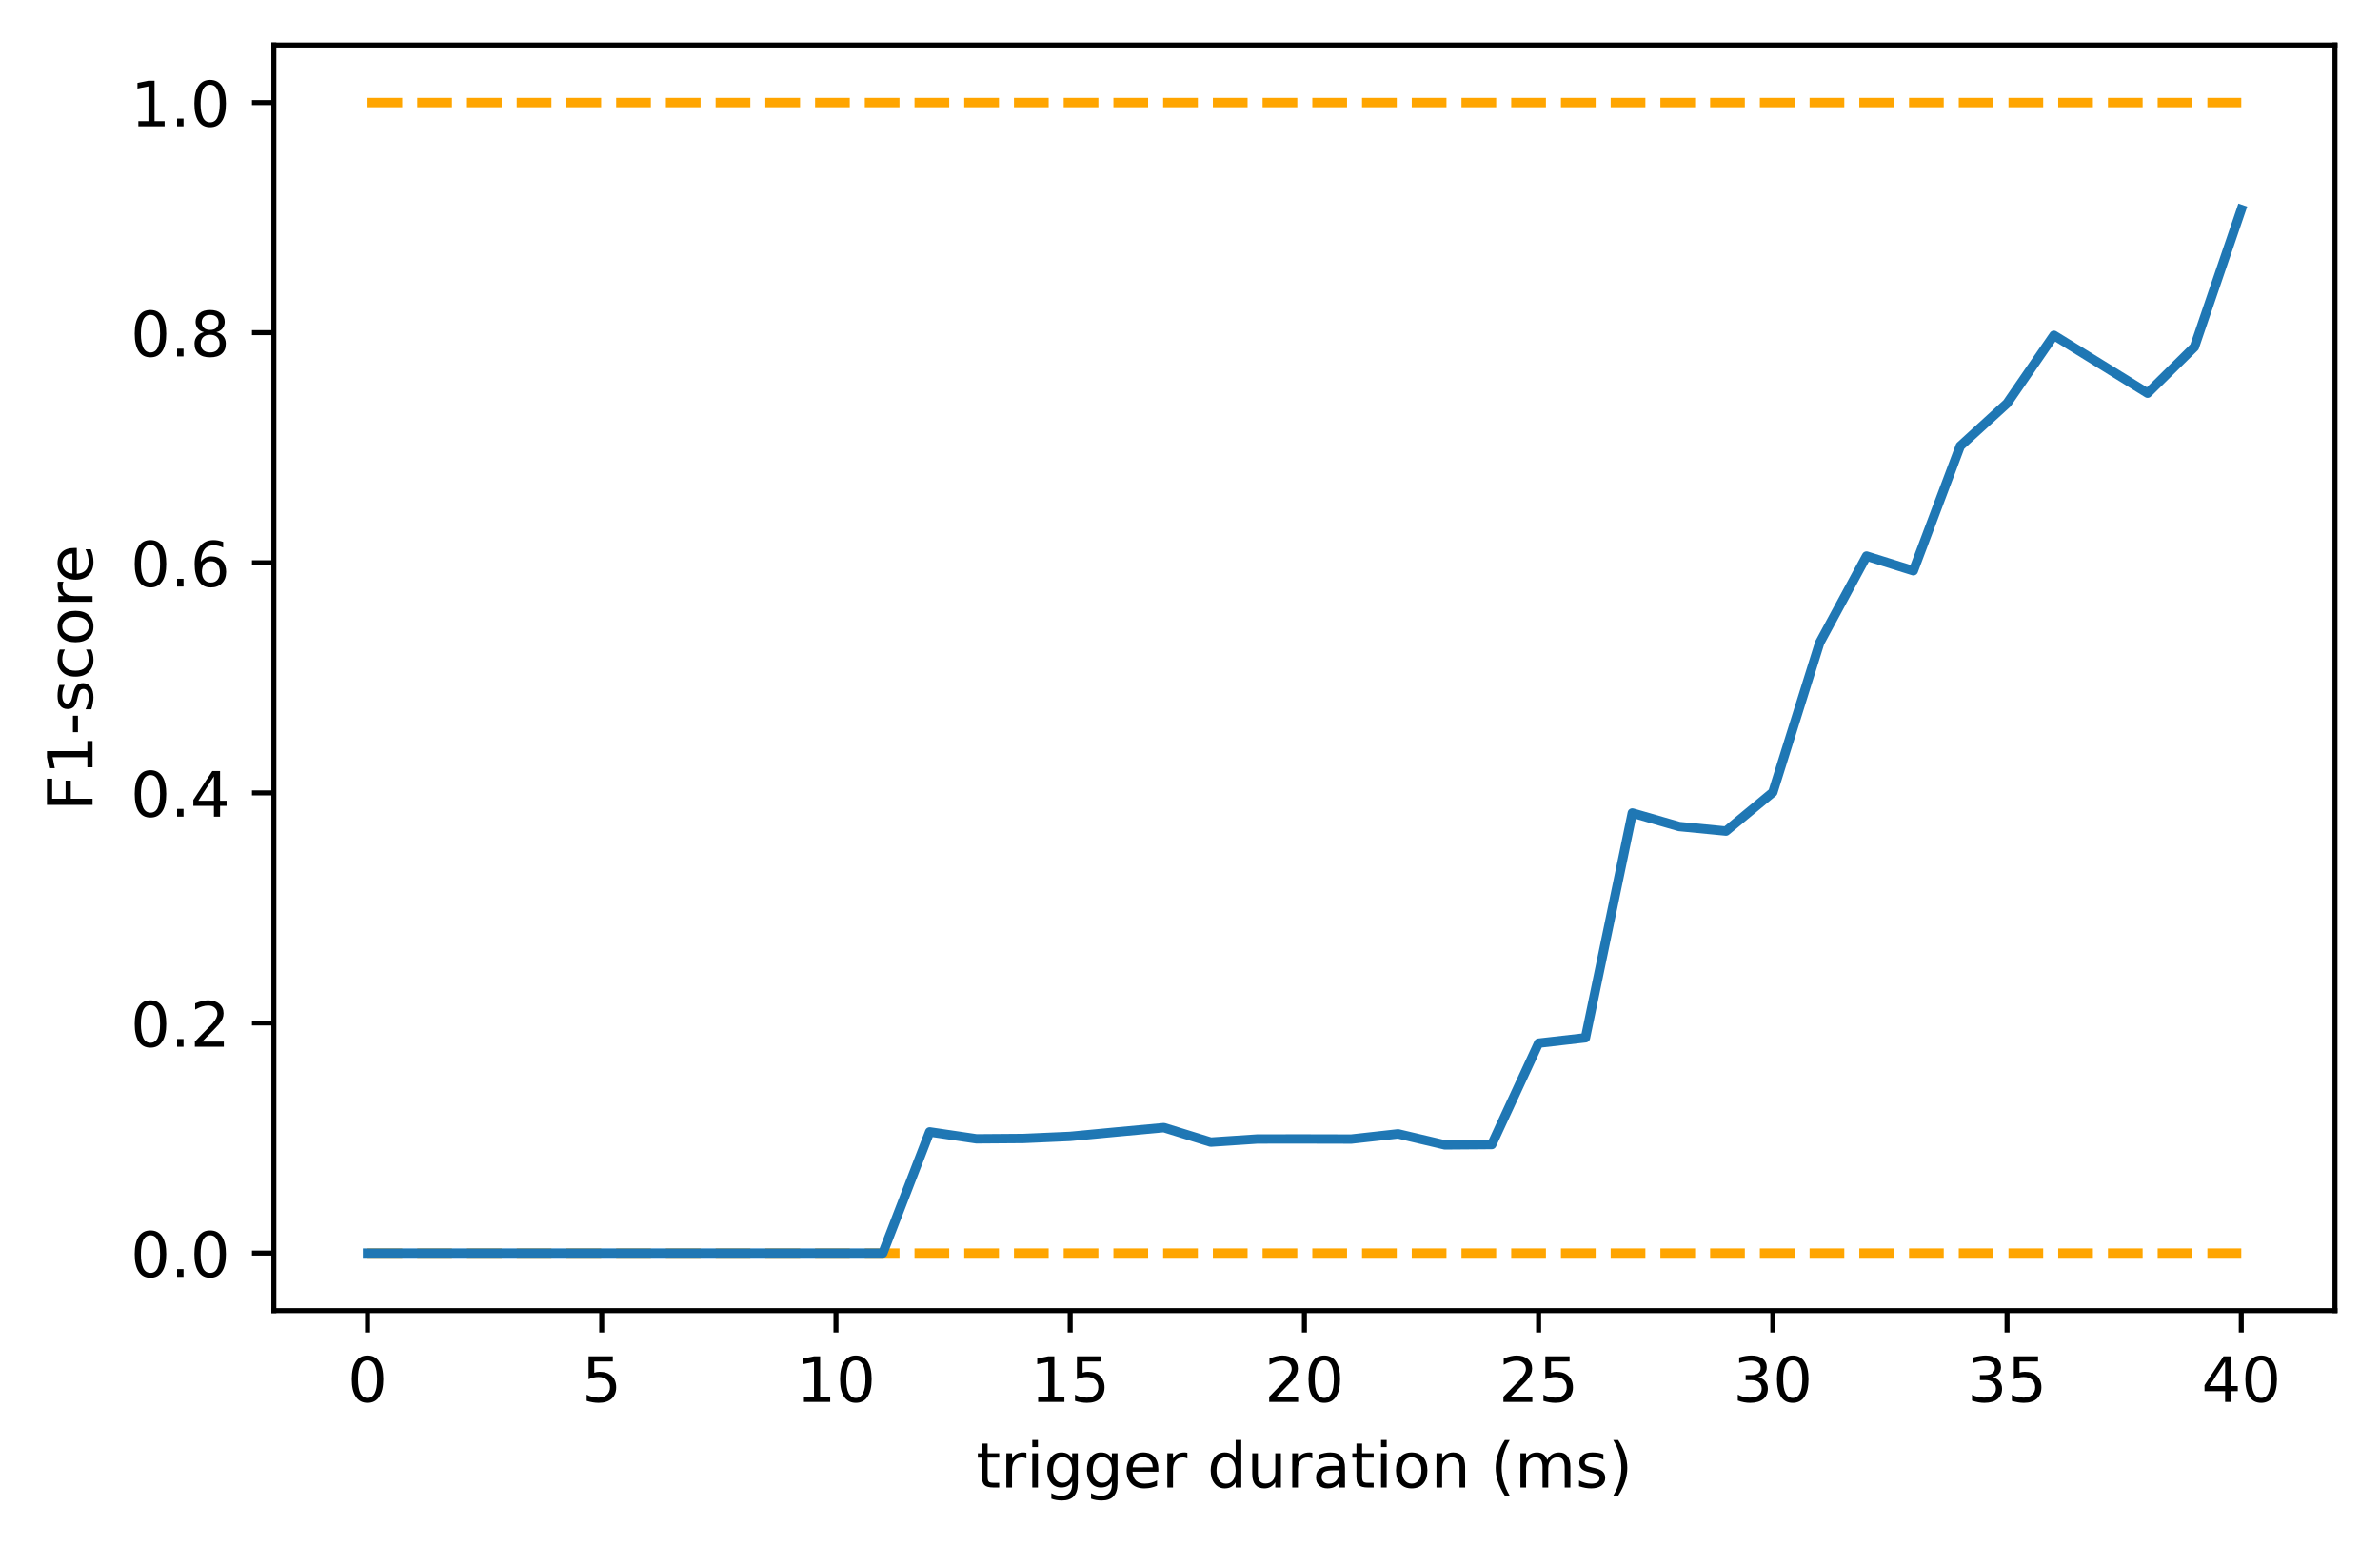
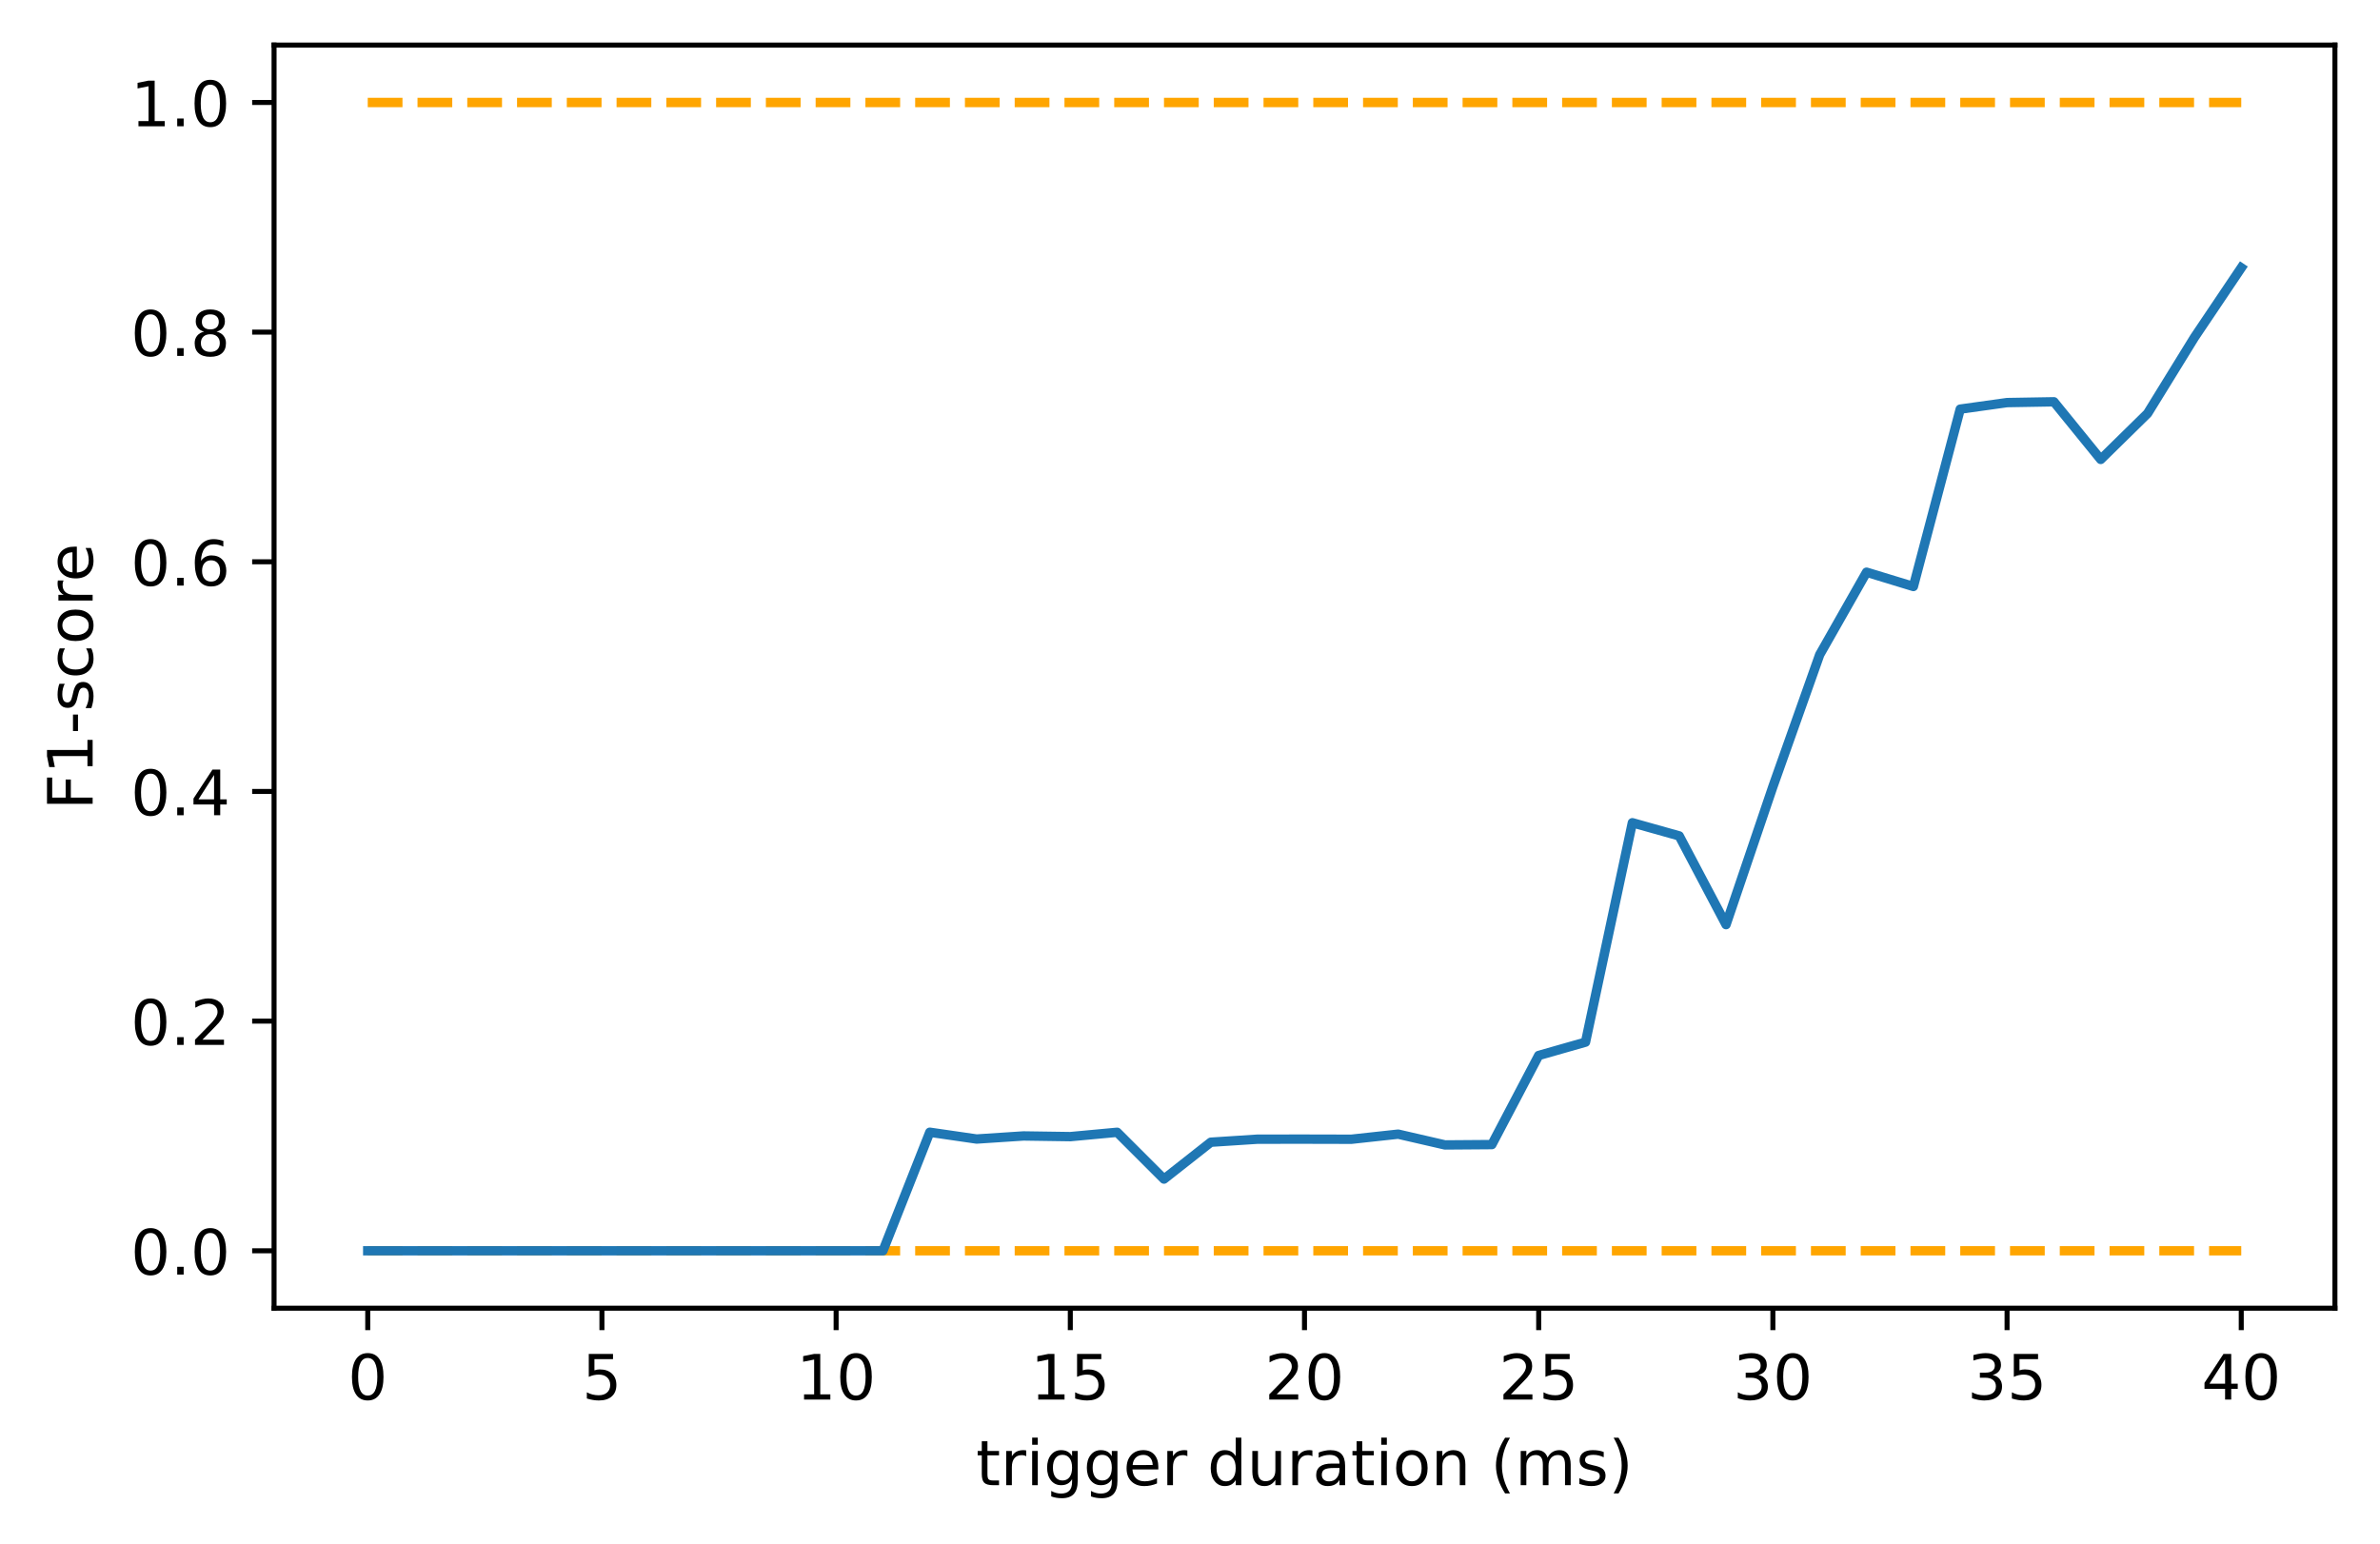
- <svg xmlns="http://www.w3.org/2000/svg" xmlns:xlink="http://www.w3.org/1999/xlink" width="380.509pt" height="247.102pt" viewBox="0 0 380.509 247.102" version="1.1">
+ <svg xmlns="http://www.w3.org/2000/svg" xmlns:xlink="http://www.w3.org/1999/xlink" width="380.201pt" height="246.558pt" viewBox="0 0 380.201 246.558" version="1.1">
  <defs>
    <style type="text/css">*{stroke-linejoin: round; stroke-linecap: butt}</style>
  </defs>
  <g id="figure_1">
    <g id="patch_1">
-       <path d="M 0 247.102  L 380.509 247.102  L 380.509 0  L 0 0  L 0 247.102  z " style="fill: none" />
+       <path d="M 0 246.558  L 380.201 246.558  L 380.201 0  L 0 0  L 0 246.558  z " style="fill: none" />
    </g>
    <g id="axes_1">
      <g id="patch_2">
-         <path d="M 43.781 209.545  L 373.309 209.545  L 373.309 7.2  L 43.781 7.2  L 43.781 209.545  z " style="fill: none" />
+         <path d="M 43.781 209.002  L 373.001 209.002  L 373.001 7.2  L 43.781 7.2  L 43.781 209.002  z " style="fill: none" />
      </g>
      <g id="matplotlib.axis_1">
        <g id="xtick_1">
          <g id="line2d_1">
            <defs>
-               <path id="mc9cd33ee6e" d="M 0 0  L 0 3.5  " style="stroke: #000000; stroke-width: 0.8" />
+               <path id="m66426f427b" d="M 0 0  L 0 3.5  " style="stroke: #000000; stroke-width: 0.8" />
            </defs>
            <g>
-               <use xlink:href="#mc9cd33ee6e" x="58.76" y="209.545" style="stroke: #000000; stroke-width: 0.8" />
+               <use xlink:href="#m66426f427b" x="58.746" y="209.002" style="stroke: #000000; stroke-width: 0.8" />
            </g>
          </g>
          <g id="text_1">
-             <g transform="translate(55.57852 224.1437) scale(0.1 -0.1)">
+             <g transform="translate(55.56455 223.6) scale(0.1 -0.1)">
              <defs>
                <path id="DejaVuSans-30" d="M 2034 4250  Q 1547 4250 1301 3770  Q 1056 3291 1056 2328  Q 1056 1369 1301 889  Q 1547 409 2034 409  Q 2525 409 2770 889  Q 3016 1369 3016 2328  Q 3016 3291 2770 3770  Q 2525 4250 2034 4250  z M 2034 4750  Q 2819 4750 3233 4129  Q 3647 3509 3647 2328  Q 3647 1150 3233 529  Q 2819 -91 2034 -91  Q 1250 -91 836 529  Q 422 1150 422 2328  Q 422 3509 836 4129  Q 1250 4750 2034 4750  z " transform="scale(0.015625)" />
              </defs>
              <use xlink:href="#DejaVuSans-30" />
            </g>
          </g>
        </g>
        <g id="xtick_2">
          <g id="line2d_2">
            <g>
-               <use xlink:href="#mc9cd33ee6e" x="96.206" y="209.545" style="stroke: #000000; stroke-width: 0.8" />
+               <use xlink:href="#m66426f427b" x="96.157" y="209.002" style="stroke: #000000; stroke-width: 0.8" />
            </g>
          </g>
          <g id="text_2">
-             <g transform="translate(93.02484 224.1437) scale(0.1 -0.1)">
+             <g transform="translate(92.97591 223.6) scale(0.1 -0.1)">
              <defs>
                <path id="DejaVuSans-35" d="M 691 4666  L 3169 4666  L 3169 4134  L 1269 4134  L 1269 2991  Q 1406 3038 1543 3061  Q 1681 3084 1819 3084  Q 2600 3084 3056 2656  Q 3513 2228 3513 1497  Q 3513 744 3044 326  Q 2575 -91 1722 -91  Q 1428 -91 1123 -41  Q 819 9 494 109  L 494 744  Q 775 591 1075 516  Q 1375 441 1709 441  Q 2250 441 2565 725  Q 2881 1009 2881 1497  Q 2881 1984 2565 2268  Q 2250 2553 1709 2553  Q 1456 2553 1204 2497  Q 953 2441 691 2322  L 691 4666  z " transform="scale(0.015625)" />
              </defs>
              <use xlink:href="#DejaVuSans-35" />
            </g>
          </g>
        </g>
        <g id="xtick_3">
          <g id="line2d_3">
            <g>
-               <use xlink:href="#mc9cd33ee6e" x="133.652" y="209.545" style="stroke: #000000; stroke-width: 0.8" />
+               <use xlink:href="#m66426f427b" x="133.569" y="209.002" style="stroke: #000000; stroke-width: 0.8" />
            </g>
          </g>
          <g id="text_3">
-             <g transform="translate(127.2899 224.1437) scale(0.1 -0.1)">
+             <g transform="translate(127.206 223.6) scale(0.1 -0.1)">
              <defs>
                <path id="DejaVuSans-31" d="M 794 531  L 1825 531  L 1825 4091  L 703 3866  L 703 4441  L 1819 4666  L 2450 4666  L 2450 531  L 3481 531  L 3481 0  L 794 0  L 794 531  z " transform="scale(0.015625)" />
              </defs>
              <use xlink:href="#DejaVuSans-31" />
              <use xlink:href="#DejaVuSans-30" transform="translate(63.62305 0)" />
            </g>
          </g>
        </g>
        <g id="xtick_4">
          <g id="line2d_4">
            <g>
-               <use xlink:href="#mc9cd33ee6e" x="171.099" y="209.545" style="stroke: #000000; stroke-width: 0.8" />
+               <use xlink:href="#m66426f427b" x="170.98" y="209.002" style="stroke: #000000; stroke-width: 0.8" />
            </g>
          </g>
          <g id="text_4">
-             <g transform="translate(164.7362 224.1437) scale(0.1 -0.1)">
+             <g transform="translate(164.6174 223.6) scale(0.1 -0.1)">
              <use xlink:href="#DejaVuSans-31" />
              <use xlink:href="#DejaVuSans-35" transform="translate(63.62305 0)" />
            </g>
          </g>
        </g>
        <g id="xtick_5">
          <g id="line2d_5">
            <g>
-               <use xlink:href="#mc9cd33ee6e" x="208.545" y="209.545" style="stroke: #000000; stroke-width: 0.8" />
+               <use xlink:href="#m66426f427b" x="208.391" y="209.002" style="stroke: #000000; stroke-width: 0.8" />
            </g>
          </g>
          <g id="text_5">
-             <g transform="translate(202.1825 224.1437) scale(0.1 -0.1)">
+             <g transform="translate(202.0288 223.6) scale(0.1 -0.1)">
              <defs>
                <path id="DejaVuSans-32" d="M 1228 531  L 3431 531  L 3431 0  L 469 0  L 469 531  Q 828 903 1448 1529  Q 2069 2156 2228 2338  Q 2531 2678 2651 2914  Q 2772 3150 2772 3378  Q 2772 3750 2511 3984  Q 2250 4219 1831 4219  Q 1534 4219 1204 4116  Q 875 4013 500 3803  L 500 4441  Q 881 4594 1212 4672  Q 1544 4750 1819 4750  Q 2544 4750 2975 4387  Q 3406 4025 3406 3419  Q 3406 3131 3298 2873  Q 3191 2616 2906 2266  Q 2828 2175 2409 1742  Q 1991 1309 1228 531  z " transform="scale(0.015625)" />
              </defs>
              <use xlink:href="#DejaVuSans-32" />
              <use xlink:href="#DejaVuSans-30" transform="translate(63.62305 0)" />
            </g>
          </g>
        </g>
        <g id="xtick_6">
          <g id="line2d_6">
            <g>
-               <use xlink:href="#mc9cd33ee6e" x="245.991" y="209.545" style="stroke: #000000; stroke-width: 0.8" />
+               <use xlink:href="#m66426f427b" x="245.803" y="209.002" style="stroke: #000000; stroke-width: 0.8" />
            </g>
          </g>
          <g id="text_6">
-             <g transform="translate(239.6288 224.1437) scale(0.1 -0.1)">
+             <g transform="translate(239.4401 223.6) scale(0.1 -0.1)">
              <use xlink:href="#DejaVuSans-32" />
              <use xlink:href="#DejaVuSans-35" transform="translate(63.62305 0)" />
            </g>
          </g>
        </g>
        <g id="xtick_7">
          <g id="line2d_7">
            <g>
-               <use xlink:href="#mc9cd33ee6e" x="283.438" y="209.545" style="stroke: #000000; stroke-width: 0.8" />
+               <use xlink:href="#m66426f427b" x="283.214" y="209.002" style="stroke: #000000; stroke-width: 0.8" />
            </g>
          </g>
          <g id="text_7">
-             <g transform="translate(277.0752 224.1437) scale(0.1 -0.1)">
+             <g transform="translate(276.8515 223.6) scale(0.1 -0.1)">
              <defs>
                <path id="DejaVuSans-33" d="M 2597 2516  Q 3050 2419 3304 2112  Q 3559 1806 3559 1356  Q 3559 666 3084 287  Q 2609 -91 1734 -91  Q 1441 -91 1130 -33  Q 819 25 488 141  L 488 750  Q 750 597 1062 519  Q 1375 441 1716 441  Q 2309 441 2620 675  Q 2931 909 2931 1356  Q 2931 1769 2642 2001  Q 2353 2234 1838 2234  L 1294 2234  L 1294 2753  L 1863 2753  Q 2328 2753 2575 2939  Q 2822 3125 2822 3475  Q 2822 3834 2567 4026  Q 2313 4219 1838 4219  Q 1578 4219 1281 4162  Q 984 4106 628 3988  L 628 4550  Q 988 4650 1302 4700  Q 1616 4750 1894 4750  Q 2613 4750 3031 4423  Q 3450 4097 3450 3541  Q 3450 3153 3228 2886  Q 3006 2619 2597 2516  z " transform="scale(0.015625)" />
              </defs>
              <use xlink:href="#DejaVuSans-33" />
              <use xlink:href="#DejaVuSans-30" transform="translate(63.62305 0)" />
            </g>
          </g>
        </g>
        <g id="xtick_8">
          <g id="line2d_8">
            <g>
-               <use xlink:href="#mc9cd33ee6e" x="320.884" y="209.545" style="stroke: #000000; stroke-width: 0.8" />
+               <use xlink:href="#m66426f427b" x="320.625" y="209.002" style="stroke: #000000; stroke-width: 0.8" />
            </g>
          </g>
          <g id="text_8">
-             <g transform="translate(314.5215 224.1437) scale(0.1 -0.1)">
+             <g transform="translate(314.2628 223.6) scale(0.1 -0.1)">
              <use xlink:href="#DejaVuSans-33" />
              <use xlink:href="#DejaVuSans-35" transform="translate(63.62305 0)" />
            </g>
          </g>
        </g>
        <g id="xtick_9">
          <g id="line2d_9">
            <g>
-               <use xlink:href="#mc9cd33ee6e" x="358.33" y="209.545" style="stroke: #000000; stroke-width: 0.8" />
+               <use xlink:href="#m66426f427b" x="358.037" y="209.002" style="stroke: #000000; stroke-width: 0.8" />
            </g>
          </g>
          <g id="text_9">
-             <g transform="translate(351.9678 224.1437) scale(0.1 -0.1)">
+             <g transform="translate(351.6742 223.6) scale(0.1 -0.1)">
              <defs>
                <path id="DejaVuSans-34" d="M 2419 4116  L 825 1625  L 2419 1625  L 2419 4116  z M 2253 4666  L 3047 4666  L 3047 1625  L 3713 1625  L 3713 1100  L 3047 1100  L 3047 0  L 2419 0  L 2419 1100  L 313 1100  L 313 1709  L 2253 4666  z " transform="scale(0.015625)" />
              </defs>
              <use xlink:href="#DejaVuSans-34" />
              <use xlink:href="#DejaVuSans-30" transform="translate(63.62305 0)" />
            </g>
          </g>
        </g>
        <g id="text_10">
-           <g transform="translate(156.0653 237.8219) scale(0.1 -0.1)">
+           <g transform="translate(155.9116 237.2782) scale(0.1 -0.1)">
            <defs>
              <path id="DejaVuSans-74" d="M 1172 4494  L 1172 3500  L 2356 3500  L 2356 3053  L 1172 3053  L 1172 1153  Q 1172 725 1289 603  Q 1406 481 1766 481  L 2356 481  L 2356 0  L 1766 0  Q 1100 0 847 248  Q 594 497 594 1153  L 594 3053  L 172 3053  L 172 3500  L 594 3500  L 594 4494  L 1172 4494  z " transform="scale(0.015625)" />
              <path id="DejaVuSans-72" d="M 2631 2963  Q 2534 3019 2420 3045  Q 2306 3072 2169 3072  Q 1681 3072 1420 2755  Q 1159 2438 1159 1844  L 1159 0  L 581 0  L 581 3500  L 1159 3500  L 1159 2956  Q 1341 3275 1631 3429  Q 1922 3584 2338 3584  Q 2397 3584 2469 3576  Q 2541 3569 2628 3553  L 2631 2963  z " transform="scale(0.015625)" />
              <path id="DejaVuSans-69" d="M 603 3500  L 1178 3500  L 1178 0  L 603 0  L 603 3500  z M 603 4863  L 1178 4863  L 1178 4134  L 603 4134  L 603 4863  z " transform="scale(0.015625)" />
              <path id="DejaVuSans-67" d="M 2906 1791  Q 2906 2416 2648 2759  Q 2391 3103 1925 3103  Q 1463 3103 1205 2759  Q 947 2416 947 1791  Q 947 1169 1205 825  Q 1463 481 1925 481  Q 2391 481 2648 825  Q 2906 1169 2906 1791  z M 3481 434  Q 3481 -459 3084 -895  Q 2688 -1331 1869 -1331  Q 1566 -1331 1297 -1286  Q 1028 -1241 775 -1147  L 775 -588  Q 1028 -725 1275 -790  Q 1522 -856 1778 -856  Q 2344 -856 2625 -561  Q 2906 -266 2906 331  L 2906 616  Q 2728 306 2450 153  Q 2172 0 1784 0  Q 1141 0 747 490  Q 353 981 353 1791  Q 353 2603 747 3093  Q 1141 3584 1784 3584  Q 2172 3584 2450 3431  Q 2728 3278 2906 2969  L 2906 3500  L 3481 3500  L 3481 434  z " transform="scale(0.015625)" />
              <path id="DejaVuSans-65" d="M 3597 1894  L 3597 1613  L 953 1613  Q 991 1019 1311 708  Q 1631 397 2203 397  Q 2534 397 2845 478  Q 3156 559 3463 722  L 3463 178  Q 3153 47 2828 -22  Q 2503 -91 2169 -91  Q 1331 -91 842 396  Q 353 884 353 1716  Q 353 2575 817 3079  Q 1281 3584 2069 3584  Q 2775 3584 3186 3129  Q 3597 2675 3597 1894  z M 3022 2063  Q 3016 2534 2758 2815  Q 2500 3097 2075 3097  Q 1594 3097 1305 2825  Q 1016 2553 972 2059  L 3022 2063  z " transform="scale(0.015625)" />
              <path id="DejaVuSans-20" transform="scale(0.015625)" />
              <path id="DejaVuSans-64" d="M 2906 2969  L 2906 4863  L 3481 4863  L 3481 0  L 2906 0  L 2906 525  Q 2725 213 2448 61  Q 2172 -91 1784 -91  Q 1150 -91 751 415  Q 353 922 353 1747  Q 353 2572 751 3078  Q 1150 3584 1784 3584  Q 2172 3584 2448 3432  Q 2725 3281 2906 2969  z M 947 1747  Q 947 1113 1208 752  Q 1469 391 1925 391  Q 2381 391 2643 752  Q 2906 1113 2906 1747  Q 2906 2381 2643 2742  Q 2381 3103 1925 3103  Q 1469 3103 1208 2742  Q 947 2381 947 1747  z " transform="scale(0.015625)" />
              <path id="DejaVuSans-75" d="M 544 1381  L 544 3500  L 1119 3500  L 1119 1403  Q 1119 906 1312 657  Q 1506 409 1894 409  Q 2359 409 2629 706  Q 2900 1003 2900 1516  L 2900 3500  L 3475 3500  L 3475 0  L 2900 0  L 2900 538  Q 2691 219 2414 64  Q 2138 -91 1772 -91  Q 1169 -91 856 284  Q 544 659 544 1381  z M 1991 3584  L 1991 3584  z " transform="scale(0.015625)" />
              <path id="DejaVuSans-61" d="M 2194 1759  Q 1497 1759 1228 1600  Q 959 1441 959 1056  Q 959 750 1161 570  Q 1363 391 1709 391  Q 2188 391 2477 730  Q 2766 1069 2766 1631  L 2766 1759  L 2194 1759  z M 3341 1997  L 3341 0  L 2766 0  L 2766 531  Q 2569 213 2275 61  Q 1981 -91 1556 -91  Q 1019 -91 701 211  Q 384 513 384 1019  Q 384 1609 779 1909  Q 1175 2209 1959 2209  L 2766 2209  L 2766 2266  Q 2766 2663 2505 2880  Q 2244 3097 1772 3097  Q 1472 3097 1187 3025  Q 903 2953 641 2809  L 641 3341  Q 956 3463 1253 3523  Q 1550 3584 1831 3584  Q 2591 3584 2966 3190  Q 3341 2797 3341 1997  z " transform="scale(0.015625)" />
              <path id="DejaVuSans-6f" d="M 1959 3097  Q 1497 3097 1228 2736  Q 959 2375 959 1747  Q 959 1119 1226 758  Q 1494 397 1959 397  Q 2419 397 2687 759  Q 2956 1122 2956 1747  Q 2956 2369 2687 2733  Q 2419 3097 1959 3097  z M 1959 3584  Q 2709 3584 3137 3096  Q 3566 2609 3566 1747  Q 3566 888 3137 398  Q 2709 -91 1959 -91  Q 1206 -91 779 398  Q 353 888 353 1747  Q 353 2609 779 3096  Q 1206 3584 1959 3584  z " transform="scale(0.015625)" />
              <path id="DejaVuSans-6e" d="M 3513 2113  L 3513 0  L 2938 0  L 2938 2094  Q 2938 2591 2744 2837  Q 2550 3084 2163 3084  Q 1697 3084 1428 2787  Q 1159 2491 1159 1978  L 1159 0  L 581 0  L 581 3500  L 1159 3500  L 1159 2956  Q 1366 3272 1645 3428  Q 1925 3584 2291 3584  Q 2894 3584 3203 3211  Q 3513 2838 3513 2113  z " transform="scale(0.015625)" />
              <path id="DejaVuSans-28" d="M 1984 4856  Q 1566 4138 1362 3434  Q 1159 2731 1159 2009  Q 1159 1288 1364 580  Q 1569 -128 1984 -844  L 1484 -844  Q 1016 -109 783 600  Q 550 1309 550 2009  Q 550 2706 781 3412  Q 1013 4119 1484 4856  L 1984 4856  z " transform="scale(0.015625)" />
              <path id="DejaVuSans-6d" d="M 3328 2828  Q 3544 3216 3844 3400  Q 4144 3584 4550 3584  Q 5097 3584 5394 3201  Q 5691 2819 5691 2113  L 5691 0  L 5113 0  L 5113 2094  Q 5113 2597 4934 2840  Q 4756 3084 4391 3084  Q 3944 3084 3684 2787  Q 3425 2491 3425 1978  L 3425 0  L 2847 0  L 2847 2094  Q 2847 2600 2669 2842  Q 2491 3084 2119 3084  Q 1678 3084 1418 2786  Q 1159 2488 1159 1978  L 1159 0  L 581 0  L 581 3500  L 1159 3500  L 1159 2956  Q 1356 3278 1631 3431  Q 1906 3584 2284 3584  Q 2666 3584 2933 3390  Q 3200 3197 3328 2828  z " transform="scale(0.015625)" />
              <path id="DejaVuSans-73" d="M 2834 3397  L 2834 2853  Q 2591 2978 2328 3040  Q 2066 3103 1784 3103  Q 1356 3103 1142 2972  Q 928 2841 928 2578  Q 928 2378 1081 2264  Q 1234 2150 1697 2047  L 1894 2003  Q 2506 1872 2764 1633  Q 3022 1394 3022 966  Q 3022 478 2636 193  Q 2250 -91 1575 -91  Q 1294 -91 989 -36  Q 684 19 347 128  L 347 722  Q 666 556 975 473  Q 1284 391 1588 391  Q 1994 391 2212 530  Q 2431 669 2431 922  Q 2431 1156 2273 1281  Q 2116 1406 1581 1522  L 1381 1569  Q 847 1681 609 1914  Q 372 2147 372 2553  Q 372 3047 722 3315  Q 1072 3584 1716 3584  Q 2034 3584 2315 3537  Q 2597 3491 2834 3397  z " transform="scale(0.015625)" />
              <path id="DejaVuSans-29" d="M 513 4856  L 1013 4856  Q 1481 4119 1714 3412  Q 1947 2706 1947 2009  Q 1947 1309 1714 600  Q 1481 -109 1013 -844  L 513 -844  Q 928 -128 1133 580  Q 1338 1288 1338 2009  Q 1338 2731 1133 3434  Q 928 4138 513 4856  z " transform="scale(0.015625)" />
            </defs>
            <use xlink:href="#DejaVuSans-74" />
            <use xlink:href="#DejaVuSans-72" transform="translate(39.20898 0)" />
            <use xlink:href="#DejaVuSans-69" transform="translate(80.32227 0)" />
            <use xlink:href="#DejaVuSans-67" transform="translate(108.1055 0)" />
            <use xlink:href="#DejaVuSans-67" transform="translate(171.582 0)" />
            <use xlink:href="#DejaVuSans-65" transform="translate(235.0586 0)" />
            <use xlink:href="#DejaVuSans-72" transform="translate(296.582 0)" />
            <use xlink:href="#DejaVuSans-20" transform="translate(337.6953 0)" />
            <use xlink:href="#DejaVuSans-64" transform="translate(369.4824 0)" />
            <use xlink:href="#DejaVuSans-75" transform="translate(432.959 0)" />
            <use xlink:href="#DejaVuSans-72" transform="translate(496.3379 0)" />
            <use xlink:href="#DejaVuSans-61" transform="translate(537.4512 0)" />
            <use xlink:href="#DejaVuSans-74" transform="translate(598.7305 0)" />
            <use xlink:href="#DejaVuSans-69" transform="translate(637.9395 0)" />
            <use xlink:href="#DejaVuSans-6f" transform="translate(665.7227 0)" />
            <use xlink:href="#DejaVuSans-6e" transform="translate(726.9043 0)" />
            <use xlink:href="#DejaVuSans-20" transform="translate(790.2832 0)" />
            <use xlink:href="#DejaVuSans-28" transform="translate(822.0703 0)" />
            <use xlink:href="#DejaVuSans-6d" transform="translate(861.084 0)" />
            <use xlink:href="#DejaVuSans-73" transform="translate(958.4961 0)" />
            <use xlink:href="#DejaVuSans-29" transform="translate(1010.596 0)" />
          </g>
        </g>
      </g>
      <g id="matplotlib.axis_2">
        <g id="ytick_1">
          <g id="line2d_10">
            <defs>
-               <path id="mf5b1c82c9e" d="M 0 0  L -3.5 0  " style="stroke: #000000; stroke-width: 0.8" />
+               <path id="m977de8b8bd" d="M 0 0  L -3.5 0  " style="stroke: #000000; stroke-width: 0.8" />
            </defs>
            <g>
-               <use xlink:href="#mf5b1c82c9e" x="43.781" y="200.348" style="stroke: #000000; stroke-width: 0.8" />
+               <use xlink:href="#m977de8b8bd" x="43.781" y="199.829" style="stroke: #000000; stroke-width: 0.8" />
            </g>
          </g>
          <g id="text_11">
-             <g transform="translate(20.87813 204.147) scale(0.1 -0.1)">
+             <g transform="translate(20.87813 203.628) scale(0.1 -0.1)">
              <defs>
                <path id="DejaVuSans-2e" d="M 684 794  L 1344 794  L 1344 0  L 684 0  L 684 794  z " transform="scale(0.015625)" />
              </defs>
              <use xlink:href="#DejaVuSans-30" />
              <use xlink:href="#DejaVuSans-2e" transform="translate(63.62305 0)" />
              <use xlink:href="#DejaVuSans-30" transform="translate(95.41016 0)" />
            </g>
          </g>
        </g>
        <g id="ytick_2">
          <g id="line2d_11">
            <g>
-               <use xlink:href="#mf5b1c82c9e" x="43.781" y="163.558" style="stroke: #000000; stroke-width: 0.8" />
+               <use xlink:href="#m977de8b8bd" x="43.781" y="163.138" style="stroke: #000000; stroke-width: 0.8" />
            </g>
          </g>
          <g id="text_12">
-             <g transform="translate(20.87813 167.357) scale(0.1 -0.1)">
+             <g transform="translate(20.87813 166.9368) scale(0.1 -0.1)">
              <use xlink:href="#DejaVuSans-30" />
              <use xlink:href="#DejaVuSans-2e" transform="translate(63.62305 0)" />
              <use xlink:href="#DejaVuSans-32" transform="translate(95.41016 0)" />
            </g>
          </g>
        </g>
        <g id="ytick_3">
          <g id="line2d_12">
            <g>
-               <use xlink:href="#mf5b1c82c9e" x="43.781" y="126.768" style="stroke: #000000; stroke-width: 0.8" />
+               <use xlink:href="#m977de8b8bd" x="43.781" y="126.446" style="stroke: #000000; stroke-width: 0.8" />
            </g>
          </g>
          <g id="text_13">
-             <g transform="translate(20.87813 130.5669) scale(0.1 -0.1)">
+             <g transform="translate(20.87813 130.2456) scale(0.1 -0.1)">
              <use xlink:href="#DejaVuSans-30" />
              <use xlink:href="#DejaVuSans-2e" transform="translate(63.62305 0)" />
              <use xlink:href="#DejaVuSans-34" transform="translate(95.41016 0)" />
            </g>
          </g>
        </g>
        <g id="ytick_4">
          <g id="line2d_13">
            <g>
-               <use xlink:href="#mf5b1c82c9e" x="43.781" y="89.978" style="stroke: #000000; stroke-width: 0.8" />
+               <use xlink:href="#m977de8b8bd" x="43.781" y="89.755" style="stroke: #000000; stroke-width: 0.8" />
            </g>
          </g>
          <g id="text_14">
-             <g transform="translate(20.87813 93.77684) scale(0.1 -0.1)">
+             <g transform="translate(20.87813 93.55442) scale(0.1 -0.1)">
              <defs>
                <path id="DejaVuSans-36" d="M 2113 2584  Q 1688 2584 1439 2293  Q 1191 2003 1191 1497  Q 1191 994 1439 701  Q 1688 409 2113 409  Q 2538 409 2786 701  Q 3034 994 3034 1497  Q 3034 2003 2786 2293  Q 2538 2584 2113 2584  z M 3366 4563  L 3366 3988  Q 3128 4100 2886 4159  Q 2644 4219 2406 4219  Q 1781 4219 1451 3797  Q 1122 3375 1075 2522  Q 1259 2794 1537 2939  Q 1816 3084 2150 3084  Q 2853 3084 3261 2657  Q 3669 2231 3669 1497  Q 3669 778 3244 343  Q 2819 -91 2113 -91  Q 1303 -91 875 529  Q 447 1150 447 2328  Q 447 3434 972 4092  Q 1497 4750 2381 4750  Q 2619 4750 2861 4703  Q 3103 4656 3366 4563  z " transform="scale(0.015625)" />
              </defs>
              <use xlink:href="#DejaVuSans-30" />
              <use xlink:href="#DejaVuSans-2e" transform="translate(63.62305 0)" />
              <use xlink:href="#DejaVuSans-36" transform="translate(95.41016 0)" />
            </g>
          </g>
        </g>
        <g id="ytick_5">
          <g id="line2d_14">
            <g>
-               <use xlink:href="#mf5b1c82c9e" x="43.781" y="53.188" style="stroke: #000000; stroke-width: 0.8" />
+               <use xlink:href="#m977de8b8bd" x="43.781" y="53.064" style="stroke: #000000; stroke-width: 0.8" />
            </g>
          </g>
          <g id="text_15">
-             <g transform="translate(20.87813 56.98679) scale(0.1 -0.1)">
+             <g transform="translate(20.87813 56.86322) scale(0.1 -0.1)">
              <defs>
                <path id="DejaVuSans-38" d="M 2034 2216  Q 1584 2216 1326 1975  Q 1069 1734 1069 1313  Q 1069 891 1326 650  Q 1584 409 2034 409  Q 2484 409 2743 651  Q 3003 894 3003 1313  Q 3003 1734 2745 1975  Q 2488 2216 2034 2216  z M 1403 2484  Q 997 2584 770 2862  Q 544 3141 544 3541  Q 544 4100 942 4425  Q 1341 4750 2034 4750  Q 2731 4750 3128 4425  Q 3525 4100 3525 3541  Q 3525 3141 3298 2862  Q 3072 2584 2669 2484  Q 3125 2378 3379 2068  Q 3634 1759 3634 1313  Q 3634 634 3220 271  Q 2806 -91 2034 -91  Q 1263 -91 848 271  Q 434 634 434 1313  Q 434 1759 690 2068  Q 947 2378 1403 2484  z M 1172 3481  Q 1172 3119 1398 2916  Q 1625 2713 2034 2713  Q 2441 2713 2670 2916  Q 2900 3119 2900 3481  Q 2900 3844 2670 4047  Q 2441 4250 2034 4250  Q 1625 4250 1398 4047  Q 1172 3844 1172 3481  z " transform="scale(0.015625)" />
              </defs>
              <use xlink:href="#DejaVuSans-30" />
              <use xlink:href="#DejaVuSans-2e" transform="translate(63.62305 0)" />
              <use xlink:href="#DejaVuSans-38" transform="translate(95.41016 0)" />
            </g>
          </g>
        </g>
        <g id="ytick_6">
          <g id="line2d_15">
            <g>
-               <use xlink:href="#mf5b1c82c9e" x="43.781" y="16.398" style="stroke: #000000; stroke-width: 0.8" />
+               <use xlink:href="#m977de8b8bd" x="43.781" y="16.373" style="stroke: #000000; stroke-width: 0.8" />
            </g>
          </g>
          <g id="text_16">
-             <g transform="translate(20.87813 20.19673) scale(0.1 -0.1)">
+             <g transform="translate(20.87813 20.17202) scale(0.1 -0.1)">
              <use xlink:href="#DejaVuSans-31" />
              <use xlink:href="#DejaVuSans-2e" transform="translate(63.62305 0)" />
              <use xlink:href="#DejaVuSans-30" transform="translate(95.41016 0)" />
            </g>
          </g>
        </g>
        <g id="text_17">
-           <g transform="translate(14.79844 129.6664) rotate(-90) scale(0.1 -0.1)">
+           <g transform="translate(14.79844 129.3946) rotate(-90) scale(0.1 -0.1)">
            <defs>
              <path id="DejaVuSans-46" d="M 628 4666  L 3309 4666  L 3309 4134  L 1259 4134  L 1259 2759  L 3109 2759  L 3109 2228  L 1259 2228  L 1259 0  L 628 0  L 628 4666  z " transform="scale(0.015625)" />
              <path id="DejaVuSans-2d" d="M 313 2009  L 1997 2009  L 1997 1497  L 313 1497  L 313 2009  z " transform="scale(0.015625)" />
              <path id="DejaVuSans-63" d="M 3122 3366  L 3122 2828  Q 2878 2963 2633 3030  Q 2388 3097 2138 3097  Q 1578 3097 1268 2742  Q 959 2388 959 1747  Q 959 1106 1268 751  Q 1578 397 2138 397  Q 2388 397 2633 464  Q 2878 531 3122 666  L 3122 134  Q 2881 22 2623 -34  Q 2366 -91 2075 -91  Q 1284 -91 818 406  Q 353 903 353 1747  Q 353 2603 823 3093  Q 1294 3584 2113 3584  Q 2378 3584 2631 3529  Q 2884 3475 3122 3366  z " transform="scale(0.015625)" />
            </defs>
            <use xlink:href="#DejaVuSans-46" />
            <use xlink:href="#DejaVuSans-31" transform="translate(57.51953 0)" />
            <use xlink:href="#DejaVuSans-2d" transform="translate(121.1426 0)" />
            <use xlink:href="#DejaVuSans-73" transform="translate(157.2266 0)" />
            <use xlink:href="#DejaVuSans-63" transform="translate(209.3262 0)" />
            <use xlink:href="#DejaVuSans-6f" transform="translate(264.3066 0)" />
            <use xlink:href="#DejaVuSans-72" transform="translate(325.4883 0)" />
            <use xlink:href="#DejaVuSans-65" transform="translate(364.3516 0)" />
          </g>
        </g>
      </g>
      <g id="LineCollection_1">
-         <path d="M 58.76 200.348  L 358.33 200.348  " clip-path="url(#p6226682174)" style="fill: none; stroke-dasharray: 5.55,2.4; stroke-dashoffset: 0; stroke: #ffa500; stroke-width: 1.5" />
-         <path d="M 58.76 16.398  L 358.33 16.398  " clip-path="url(#p6226682174)" style="fill: none; stroke-dasharray: 5.55,2.4; stroke-dashoffset: 0; stroke: #ffa500; stroke-width: 1.5" />
+         <path d="M 58.746 199.829  L 358.037 199.829  " clip-path="url(#p85e7df2793)" style="fill: none; stroke-dasharray: 5.55,2.4; stroke-dashoffset: 0; stroke: #ffa500; stroke-width: 1.5" />
+         <path d="M 58.746 16.373  L 358.037 16.373  " clip-path="url(#p85e7df2793)" style="fill: none; stroke-dasharray: 5.55,2.4; stroke-dashoffset: 0; stroke: #ffa500; stroke-width: 1.5" />
      </g>
      <g id="line2d_16">
-         <path d="M 58.76 200.348  L 66.249 200.348  L 73.738 200.348  L 81.228 200.348  L 88.717 200.348  L 96.206 200.348  L 103.695 200.348  L 111.185 200.348  L 118.674 200.348  L 126.163 200.348  L 133.652 200.348  L 141.142 200.348  L 148.631 180.971  L 156.12 182.079  L 163.609 182.022  L 171.099 181.689  L 178.588 180.978  L 186.077 180.286  L 193.567 182.603  L 201.056 182.104  L 208.545 182.098  L 216.034 182.116  L 223.524 181.282  L 231.013 183.045  L 238.502 182.988  L 245.991 166.782  L 253.481 165.924  L 260.97 129.984  L 268.459 132.144  L 275.948 132.873  L 283.438 126.675  L 290.927 102.772  L 298.416 88.908  L 305.905 91.253  L 313.395 71.325  L 320.884 64.491  L 328.373 53.61  L 335.862 58.232  L 343.352 62.863  L 350.841 55.473  L 358.33 33.497  " clip-path="url(#p6226682174)" style="fill: none; stroke: #1f77b4; stroke-width: 1.5; stroke-linecap: square" />
+         <path d="M 58.746 199.829  L 66.228 199.829  L 73.71 199.829  L 81.193 199.829  L 88.675 199.829  L 96.157 199.829  L 103.639 199.829  L 111.122 199.829  L 118.604 199.829  L 126.086 199.829  L 133.569 199.829  L 141.051 199.829  L 148.533 180.89  L 156.015 181.974  L 163.498 181.483  L 170.98 181.592  L 178.462 180.897  L 185.944 188.373  L 193.427 182.484  L 200.909 181.998  L 208.391 181.992  L 215.874 182.01  L 223.356 181.195  L 230.838 182.918  L 238.32 182.863  L 245.803 168.627  L 253.285 166.494  L 260.767 131.443  L 268.249 133.545  L 275.732 147.722  L 283.214 125.679  L 290.696 104.591  L 298.179 91.417  L 305.661 93.699  L 313.143 65.363  L 320.625 64.319  L 328.108 64.191  L 335.59 73.397  L 343.072 66.052  L 350.554 53.911  L 358.037 42.787  " clip-path="url(#p85e7df2793)" style="fill: none; stroke: #1f77b4; stroke-width: 1.5; stroke-linecap: square" />
      </g>
      <g id="patch_3">
-         <path d="M 43.781 209.545  L 43.781 7.2  " style="fill: none; stroke: #000000; stroke-width: 0.8; stroke-linejoin: miter; stroke-linecap: square" />
+         <path d="M 43.781 209.002  L 43.781 7.2  " style="fill: none; stroke: #000000; stroke-width: 0.8; stroke-linejoin: miter; stroke-linecap: square" />
      </g>
      <g id="patch_4">
-         <path d="M 373.309 209.545  L 373.309 7.2  " style="fill: none; stroke: #000000; stroke-width: 0.8; stroke-linejoin: miter; stroke-linecap: square" />
+         <path d="M 373.001 209.002  L 373.001 7.2  " style="fill: none; stroke: #000000; stroke-width: 0.8; stroke-linejoin: miter; stroke-linecap: square" />
      </g>
      <g id="patch_5">
-         <path d="M 43.781 209.545  L 373.309 209.545  " style="fill: none; stroke: #000000; stroke-width: 0.8; stroke-linejoin: miter; stroke-linecap: square" />
+         <path d="M 43.781 209.002  L 373.001 209.002  " style="fill: none; stroke: #000000; stroke-width: 0.8; stroke-linejoin: miter; stroke-linecap: square" />
      </g>
      <g id="patch_6">
-         <path d="M 43.781 7.2  L 373.309 7.2  " style="fill: none; stroke: #000000; stroke-width: 0.8; stroke-linejoin: miter; stroke-linecap: square" />
+         <path d="M 43.781 7.2  L 373.001 7.2  " style="fill: none; stroke: #000000; stroke-width: 0.8; stroke-linejoin: miter; stroke-linecap: square" />
      </g>
    </g>
  </g>
  <defs>
-     <clipPath id="p6226682174">
-       <rect x="43.781" y="7.2" width="329.528" height="202.345" />
+     <clipPath id="p85e7df2793">
+       <rect x="43.781" y="7.2" width="329.22" height="201.802" />
    </clipPath>
  </defs>
</svg>
